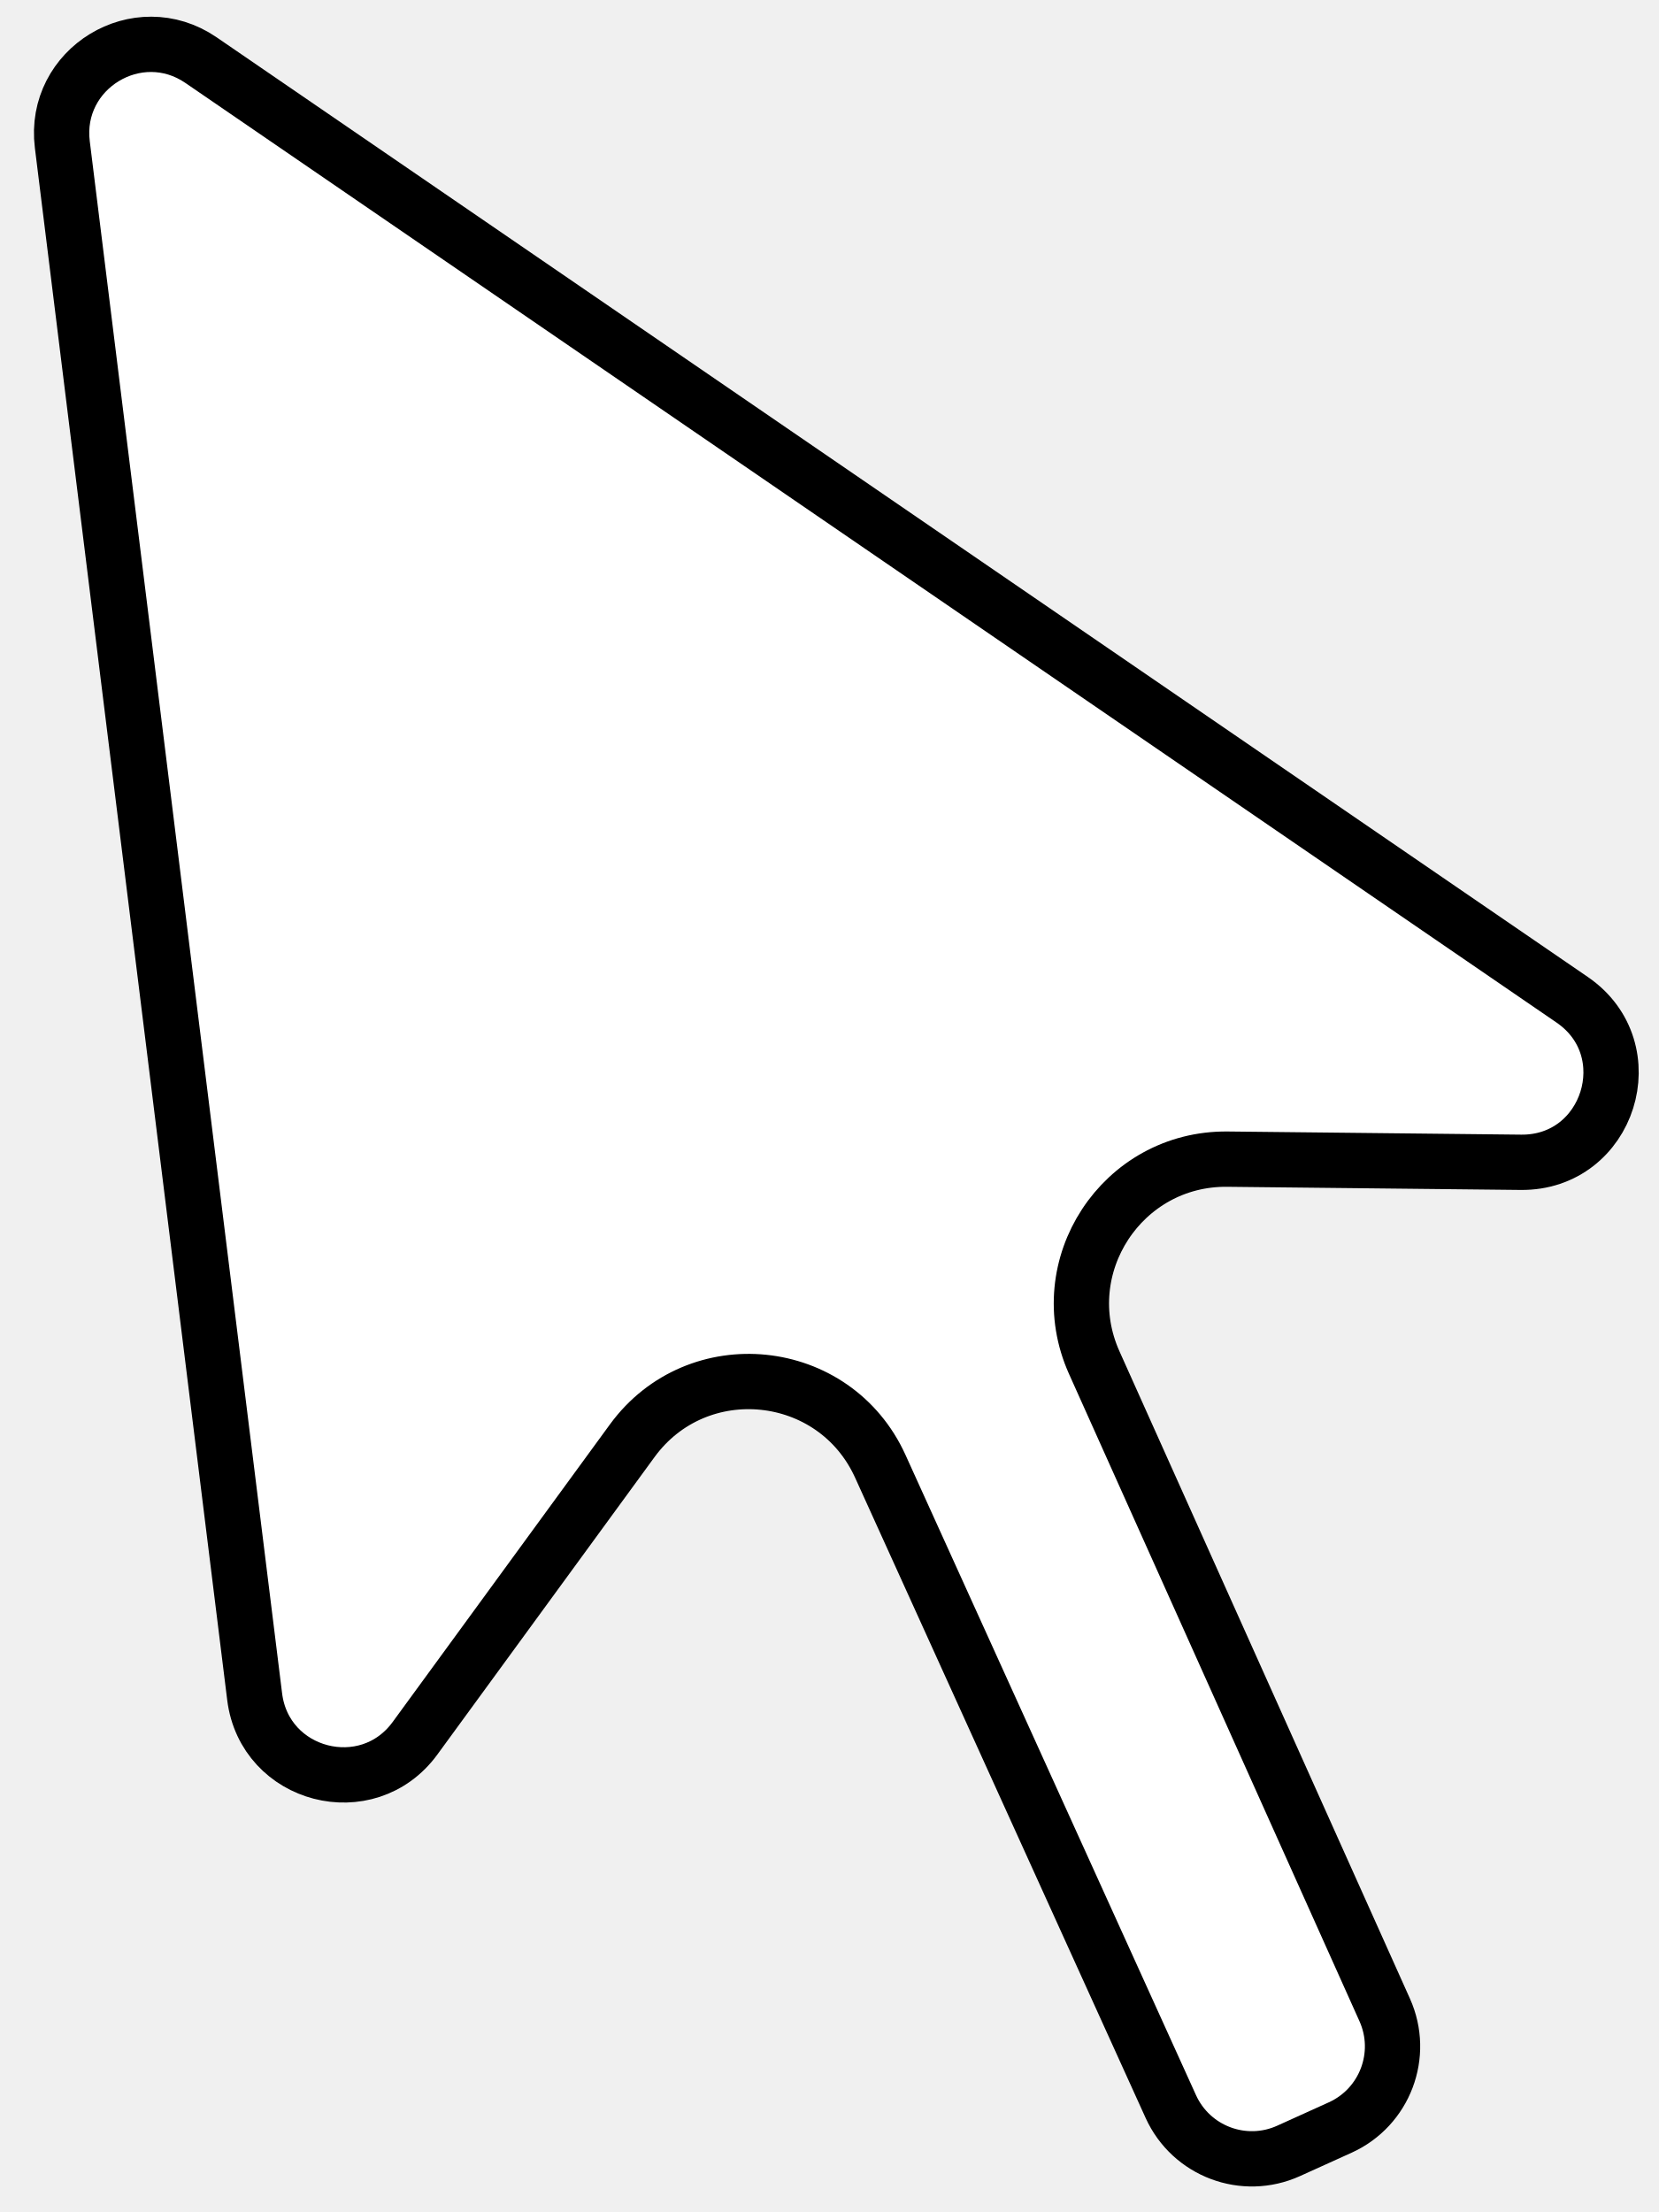
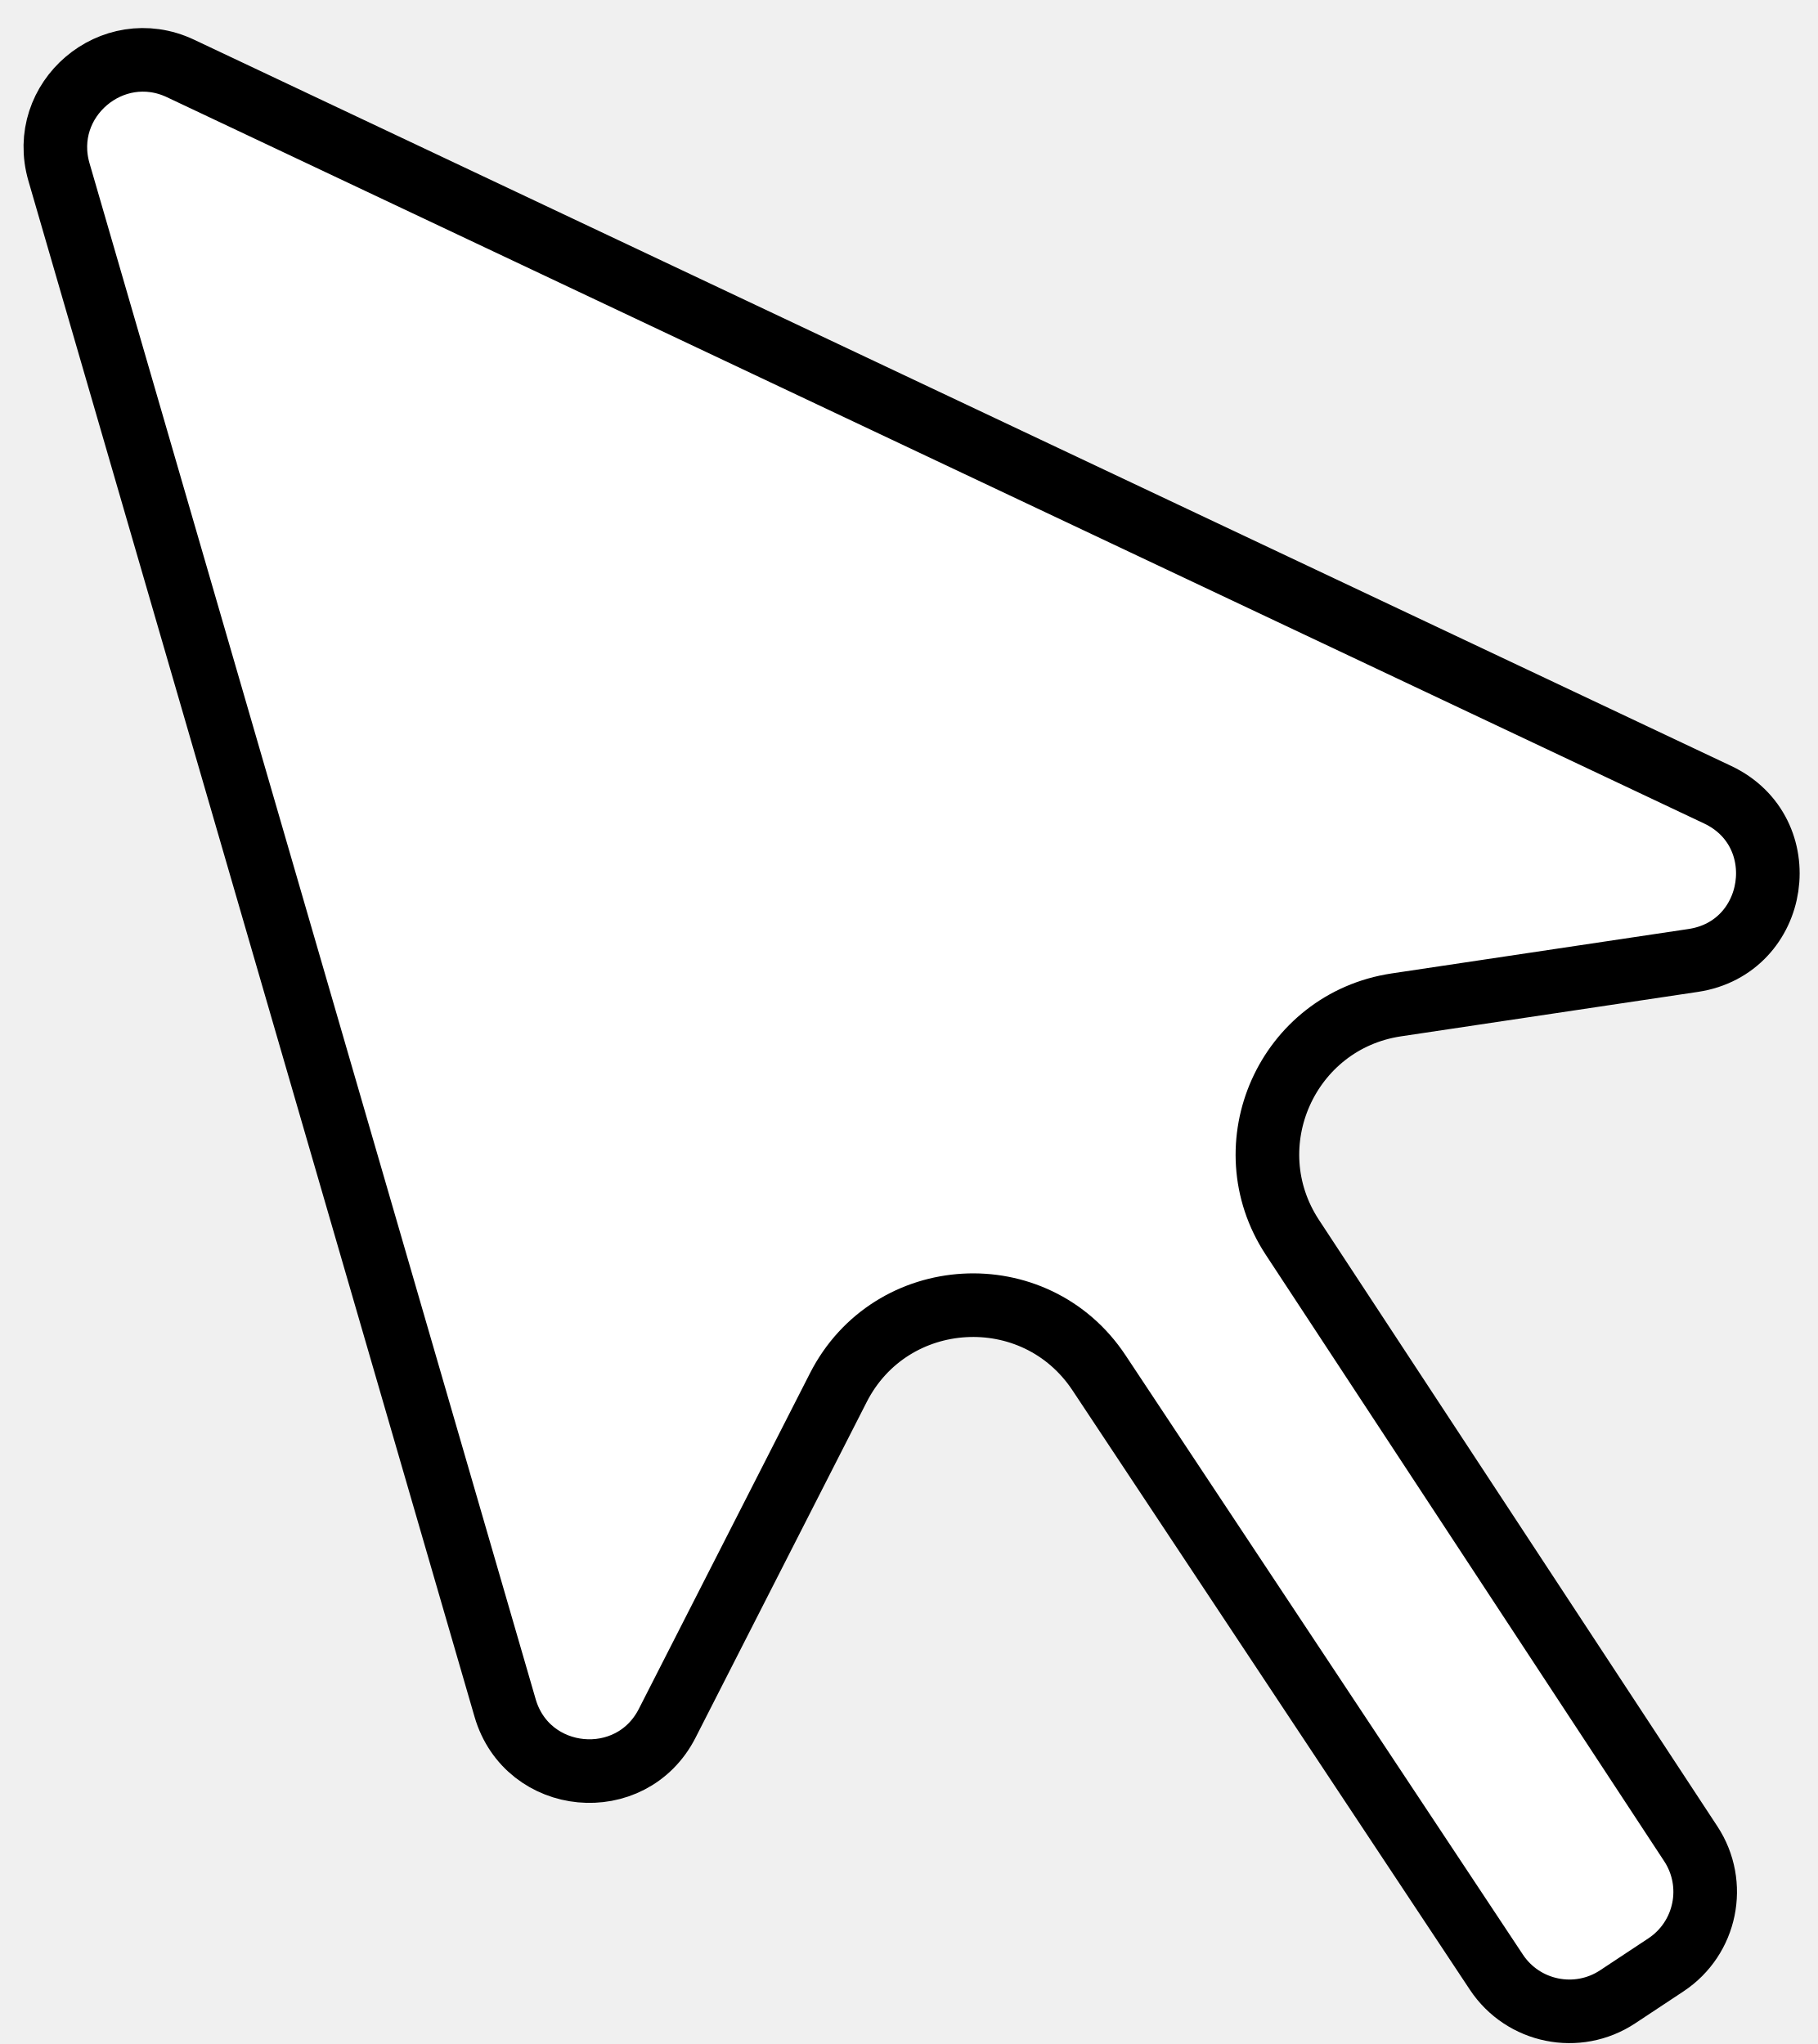
- <svg xmlns="http://www.w3.org/2000/svg" width="30" height="40" viewBox="0 0 30 40" fill="none">
-   <path d="M21.172 38.093L15.918 26.514C15.091 24.694 12.61 24.44 11.432 26.054L7.505 31.433C6.644 32.612 4.785 32.13 4.605 30.682L1.127 2.614C0.956 1.237 2.491 0.303 3.636 1.088L28.43 18.079C29.743 18.979 29.094 21.035 27.502 21.018L22.197 20.961C20.291 20.94 19.007 22.902 19.787 24.64L25.04 36.346C25.403 37.155 25.044 38.105 24.236 38.472L23.304 38.894C22.494 39.262 21.54 38.903 21.172 38.093Z" fill="white" stroke="black" />
+ <svg xmlns="http://www.w3.org/2000/svg" width="40" height="45" viewBox="0 0 40 45" fill="none">
+   <path d="M32.935 43.418L24.189 30.223C22.781 28.1 19.607 28.281 18.451 30.551L14.685 37.939C13.892 39.495 11.604 39.279 11.117 37.601L1.298 3.788C0.835 2.193 2.471 0.798 3.973 1.507L37.805 17.496C39.528 18.31 39.151 20.863 37.267 21.145L30.734 22.123C28.332 22.483 27.112 25.211 28.445 27.241L37.214 40.592C37.797 41.479 37.553 42.67 36.668 43.257L35.606 43.96C34.719 44.548 33.523 44.305 32.935 43.418Z" fill="white" stroke="black" stroke-width="1.4" />
</svg>
